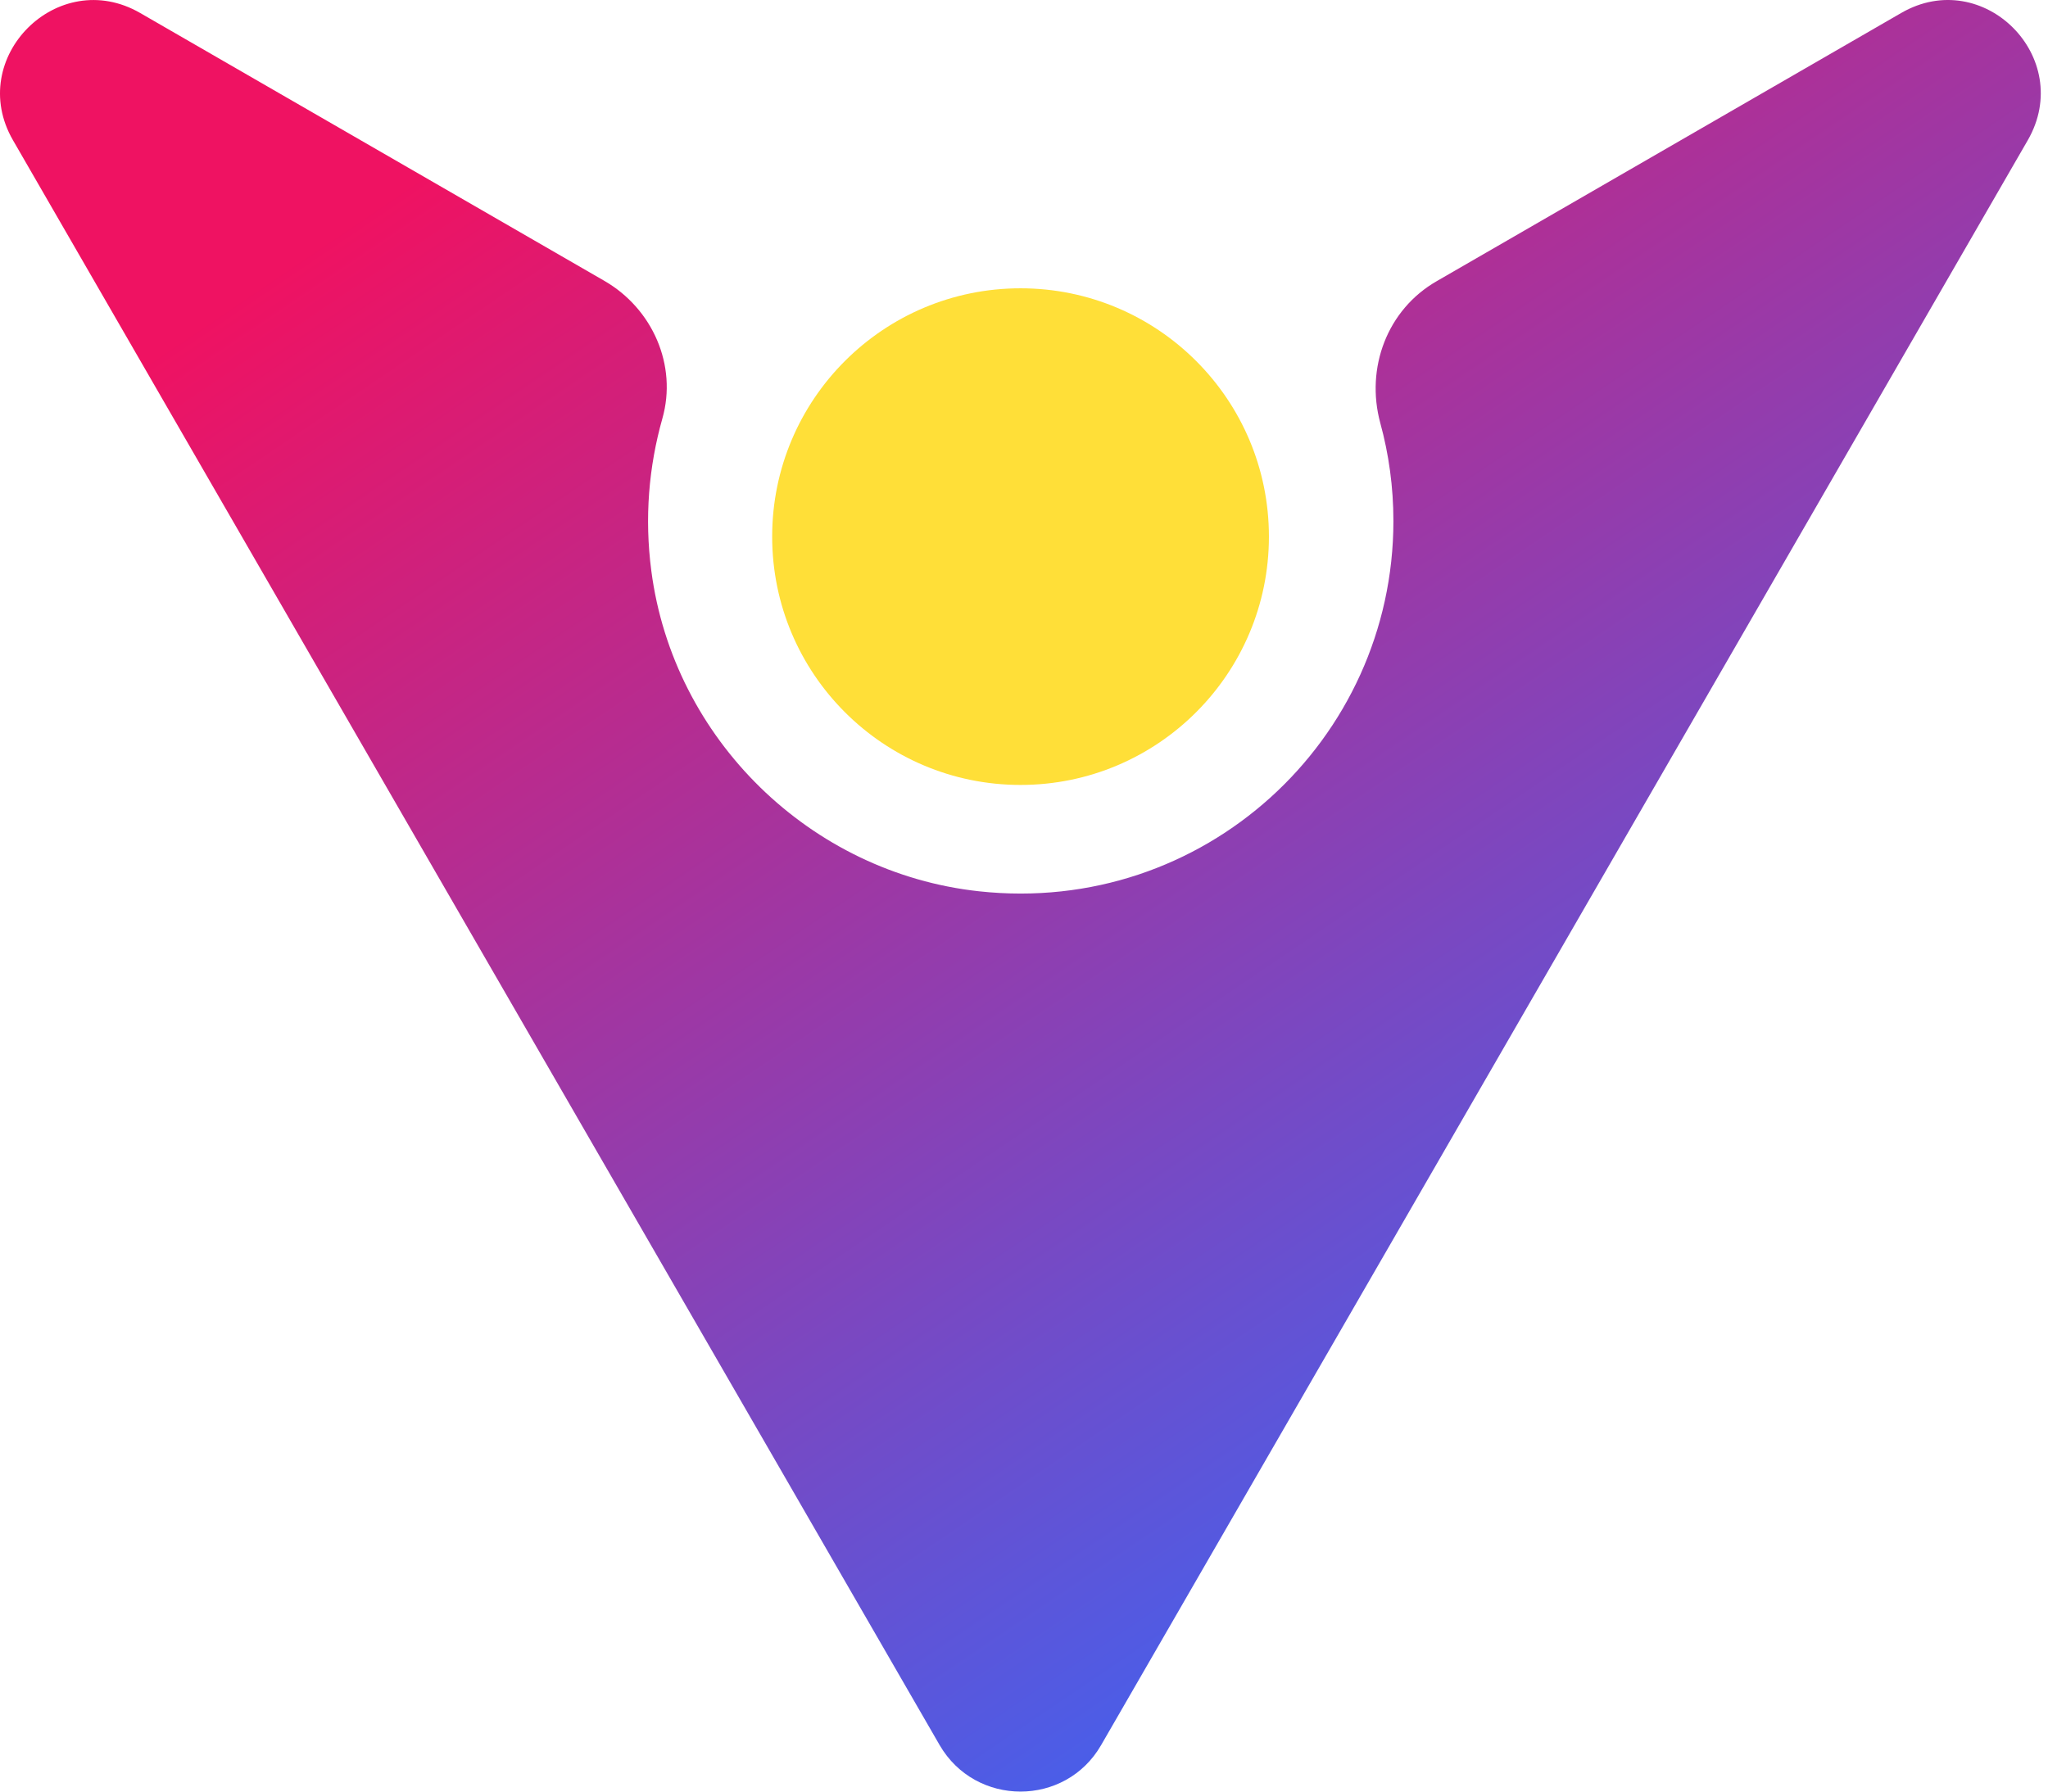
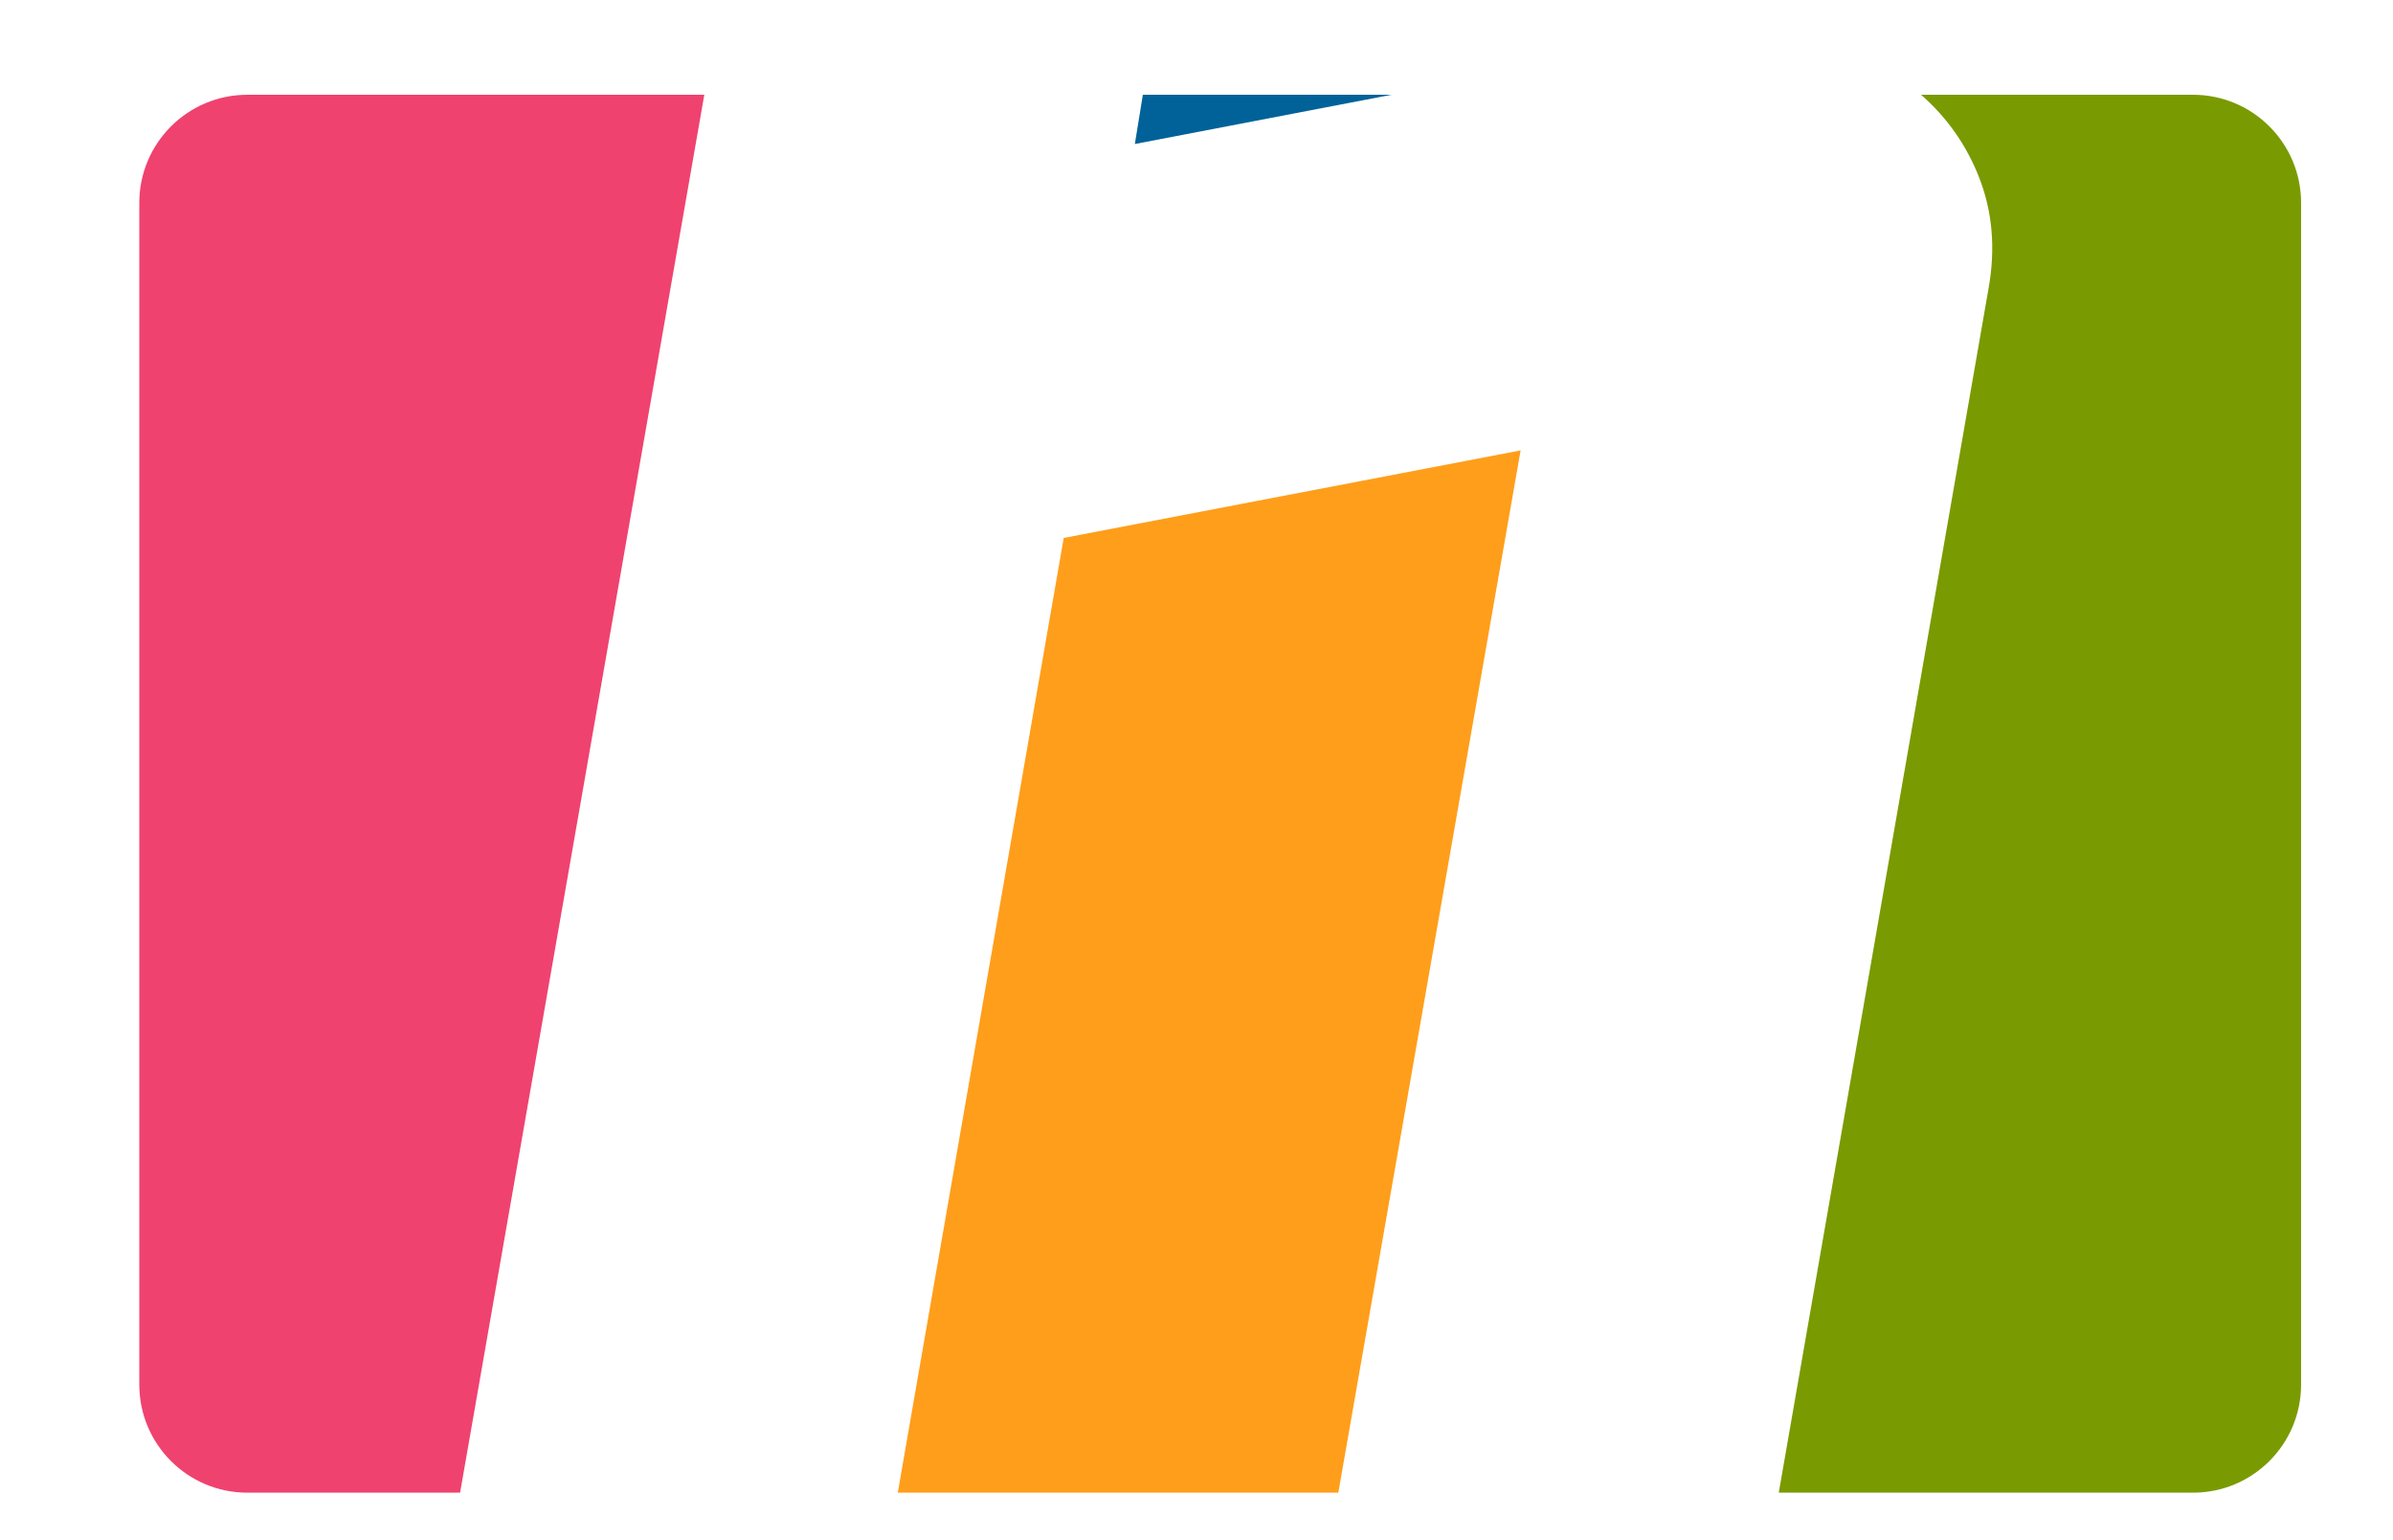
- <svg xmlns="http://www.w3.org/2000/svg" width="56" height="49" viewBox="0 0 56 49" fill="none">
-   <path d="M27.905 21.468C31.656 21.468 34.697 18.427 34.697 14.676C34.697 10.925 31.656 7.885 27.905 7.885C24.154 7.885 21.114 10.925 21.114 14.676C21.114 18.427 24.154 21.468 27.905 21.468Z" fill="#FFD600" fill-opacity="0.78" />
-   <path d="M55.447 3.835L30.108 47.73C29.132 49.423 26.679 49.423 25.694 47.73L0.355 3.835C-0.946 1.583 1.582 -0.946 3.834 0.356L16.525 7.681C17.843 8.441 18.527 9.993 18.11 11.453C17.743 12.754 17.618 14.156 17.81 15.616C18.41 20.213 22.157 23.876 26.77 24.377C32.911 25.044 38.101 20.247 38.101 14.248C38.101 13.322 37.976 12.421 37.742 11.569C37.333 10.059 37.934 8.466 39.285 7.69L51.984 0.356C54.228 -0.946 56.748 1.574 55.447 3.835Z" fill="url(#paint0_linear_106_6)" />
-   <defs>
-     <linearGradient id="paint0_linear_106_6" x1="13.349" y1="3.527" x2="40.465" y2="43.575" gradientUnits="userSpaceOnUse">
-       <stop stop-color="#EF1262" />
-       <stop offset="1" stop-color="#4361EE" />
-     </linearGradient>
-   </defs>
+ <svg xmlns="http://www.w3.org/2000/svg" width="202" height="130" xml:space="preserve" version="1.1">
+   <g>
+     <path id="svg_1" fill="#ef426f" d="m59.452,8l-20.615,118.013l-17.954,0c-5.039,0 -9.124,-4.085 -9.124,-9.124l0,-99.765c0,-5.039 4.085,-9.124 9.124,-9.124l38.569,0z" />
+     <path id="svg_2" fill="#006298" d="m95.796,12.157l0.676,-4.157l20.984,0l-21.66,4.157z" />
+     <path id="svg_3" fill="#7a9a01" d="m150.15,126.013l17.701,-101.616c0.615,-3.387 0.346,-6.543 -0.809,-9.469c-1.067,-2.704 -2.694,-5.013 -4.879,-6.928l22.954,0c5.039,0 9.124,4.085 9.124,9.124l0,99.765c0,5.039 -4.085,9.124 -9.124,9.124l-34.967,0z" />
+     <path id="svg_4" fill="#ff9e1b" d="m112.971,126.013l15.388,-87.99l-38.568,7.39l-14.008,80.6l37.188,0z" />
+   </g>
</svg>
